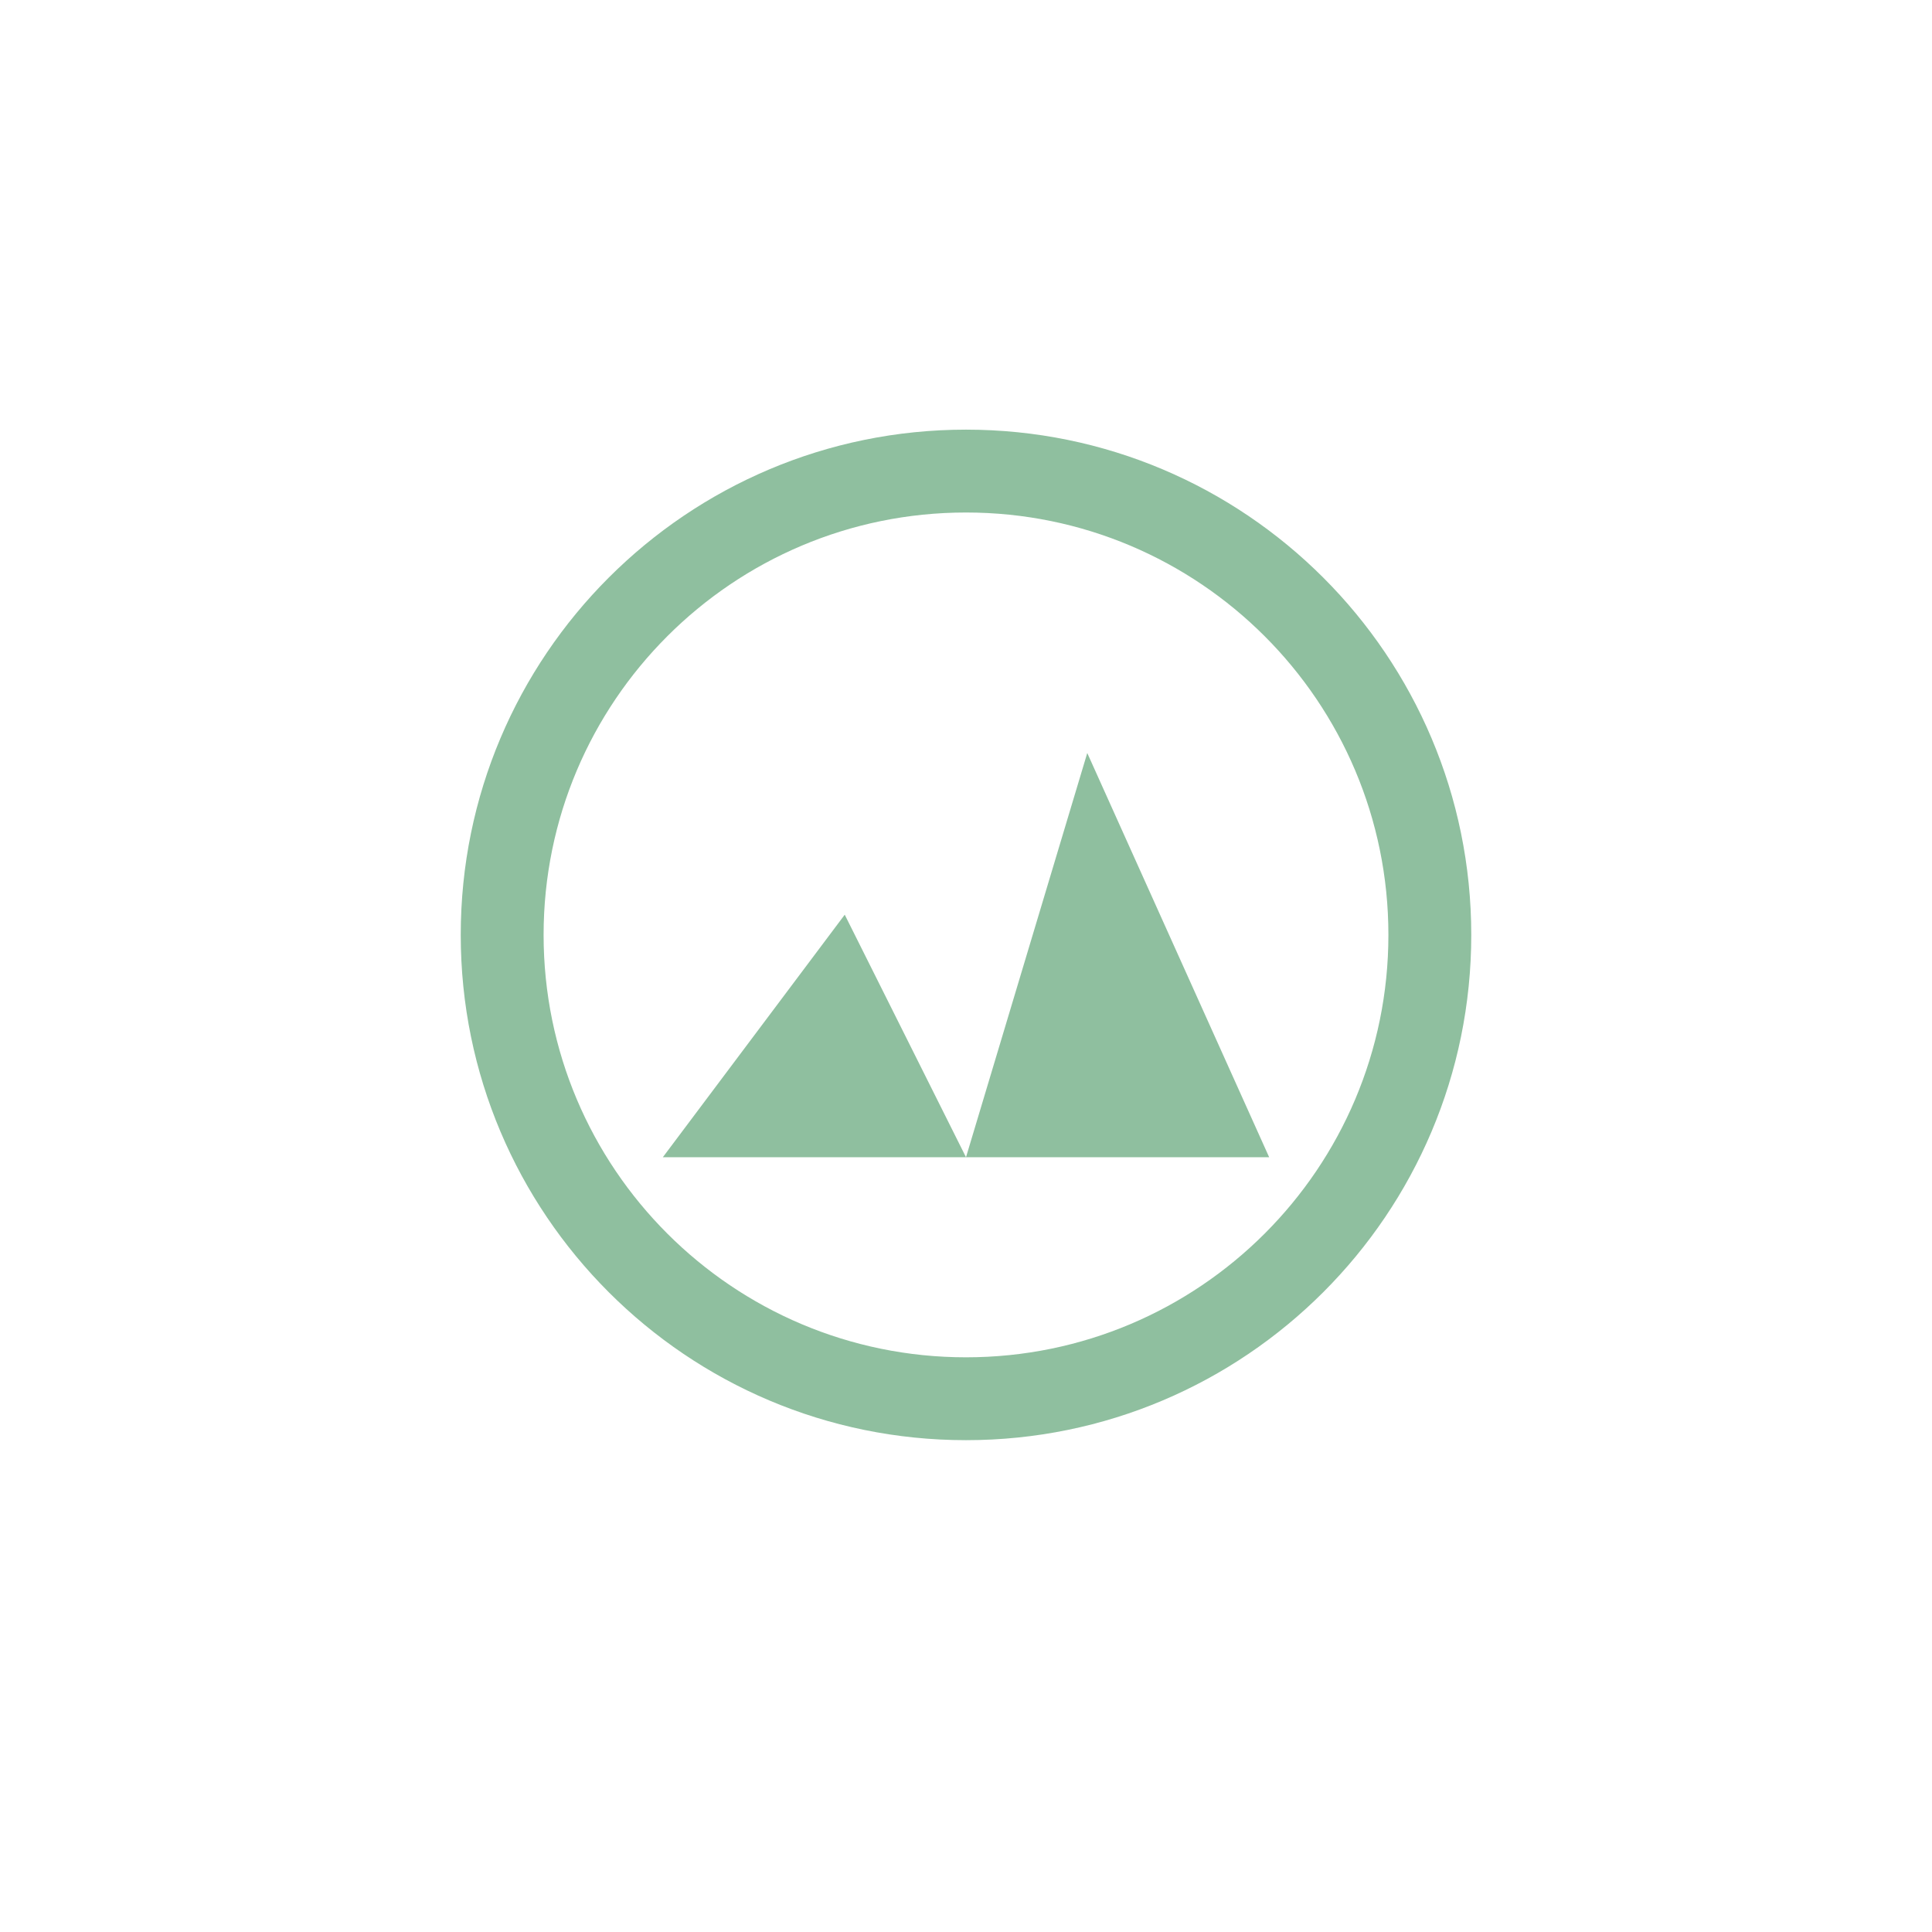
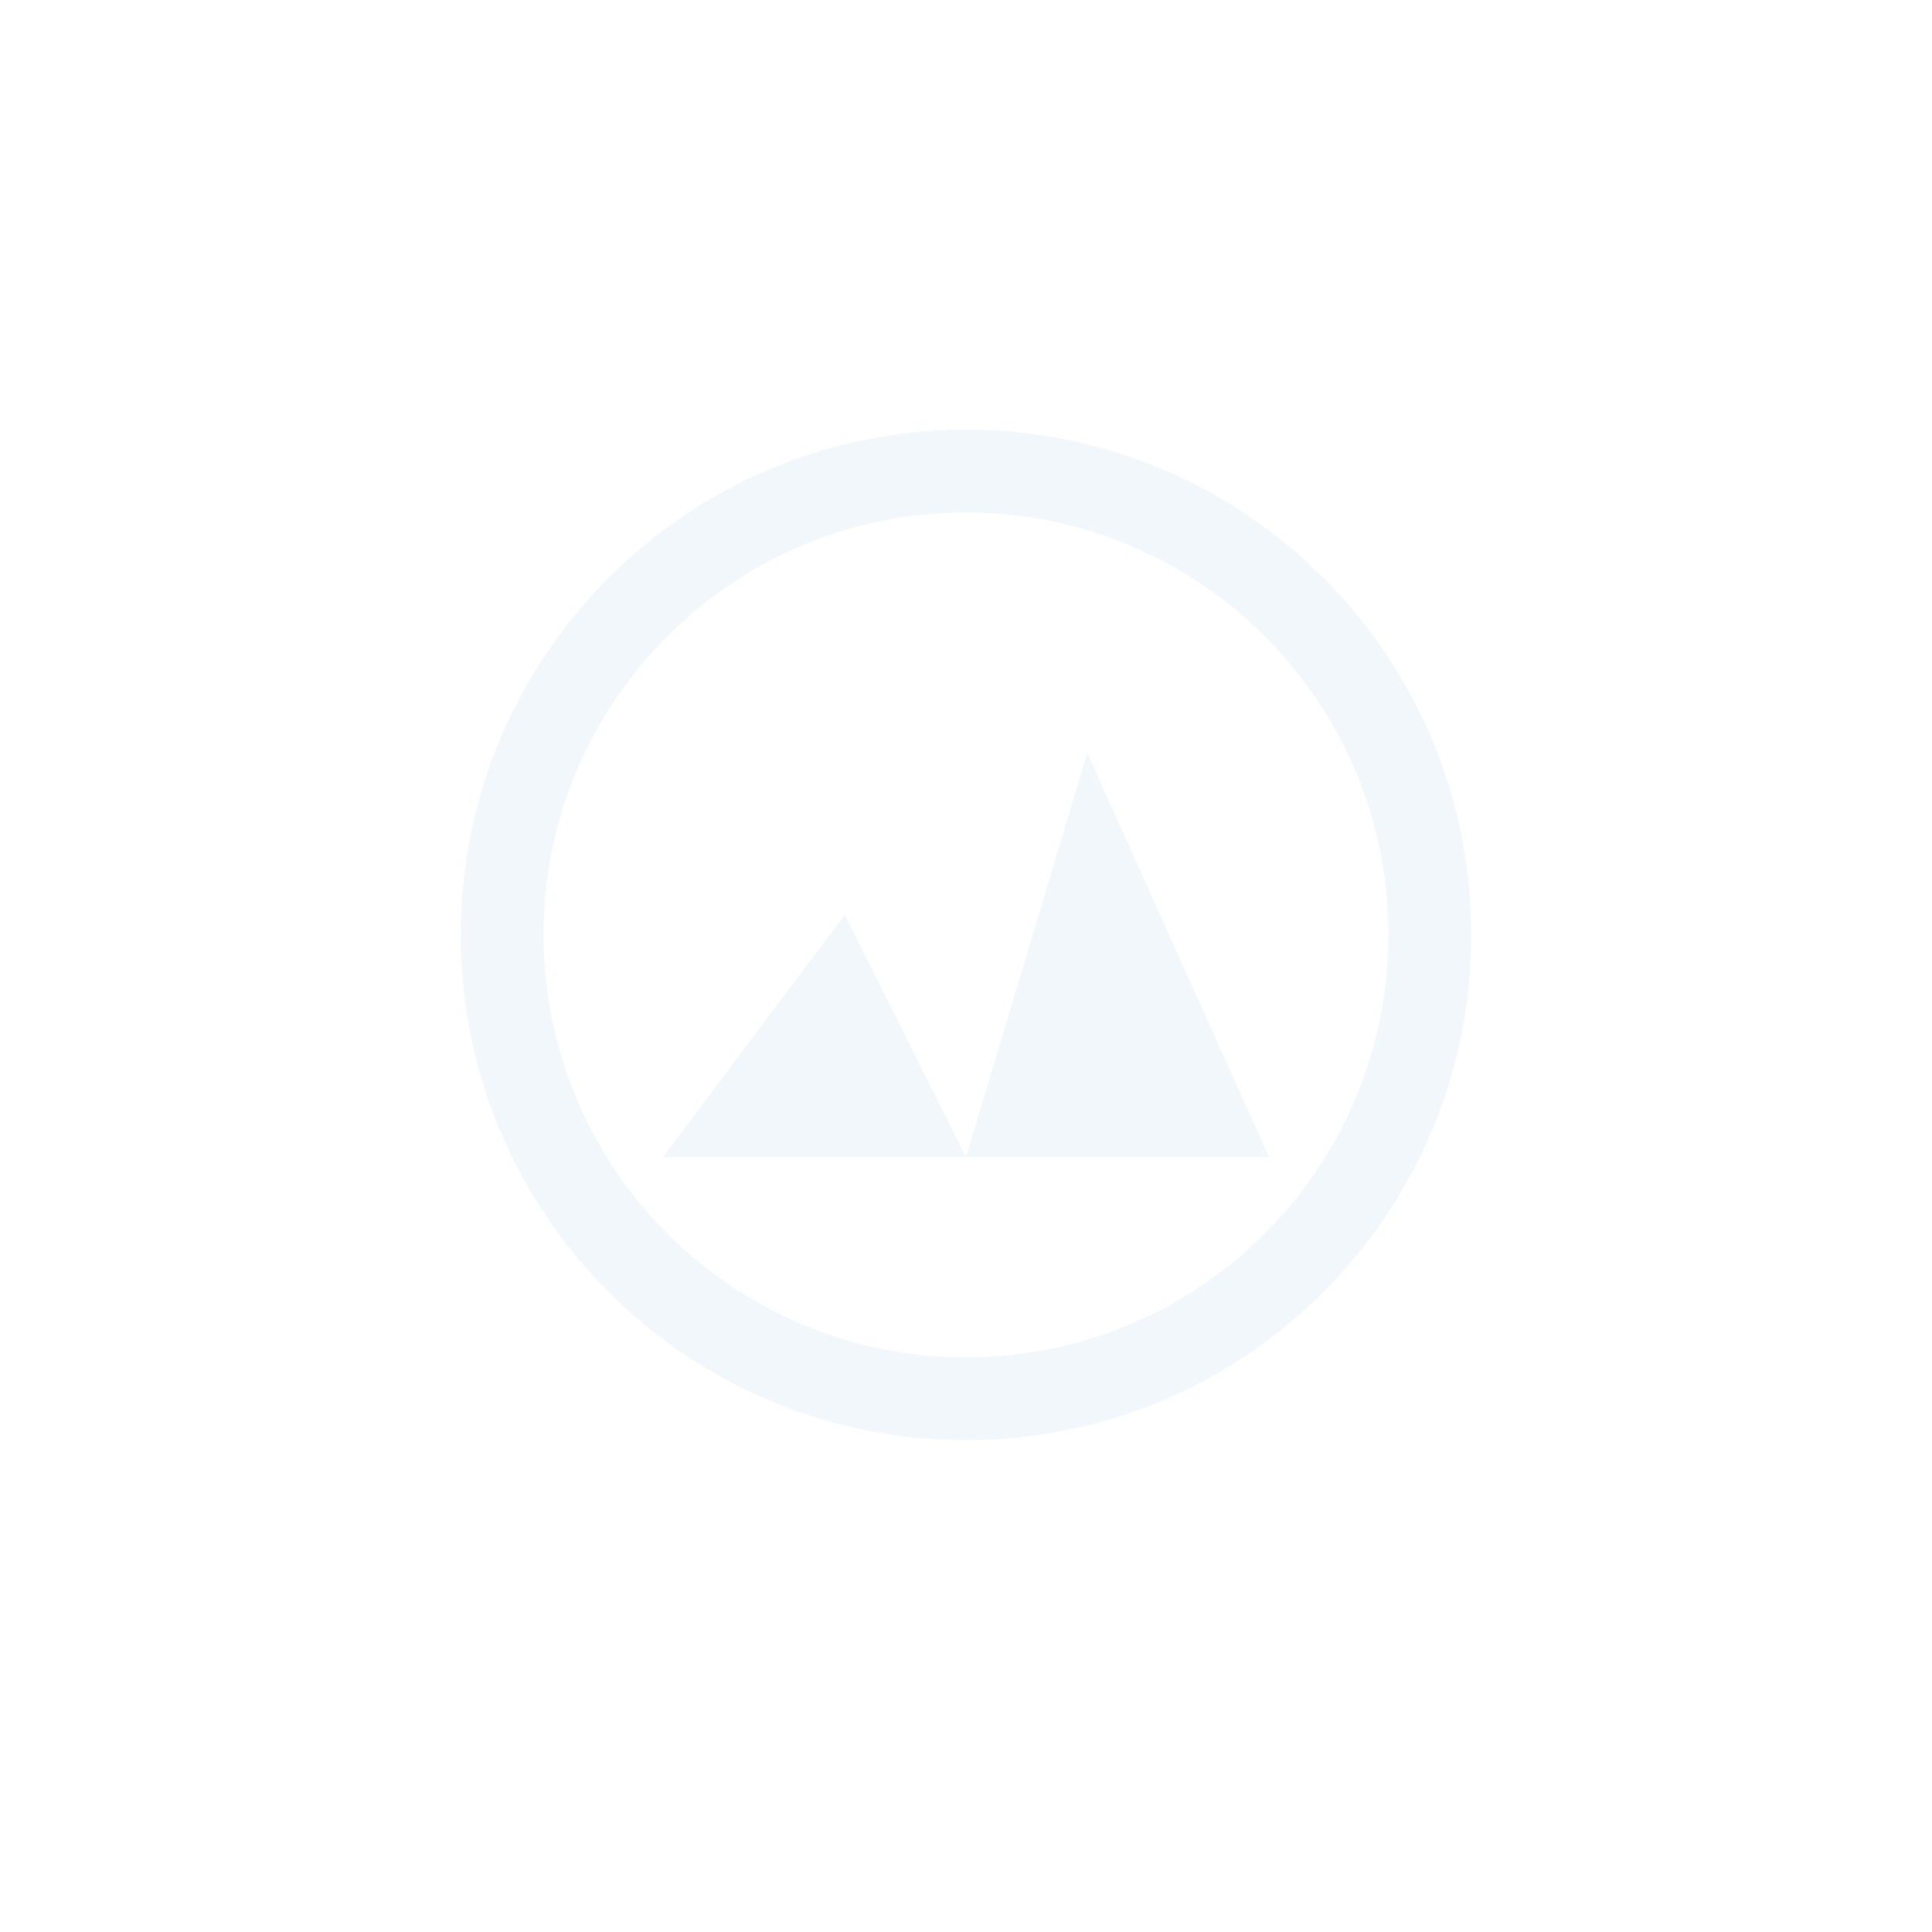
<svg xmlns="http://www.w3.org/2000/svg" viewBox="0 0 1024 1024">
-   <path d="M 779.8 495.52 C 779.8 643.422 659.902 763.32 512 763.32 C 364.098 763.32 244.2 643.422 244.2 495.52 C 244.2 347.618 364.098 227.72 512 227.72 C 659.902 227.72 779.8 347.618 779.8 495.52 Z M 735.881 495.52 C 735.881 619.166 635.646 719.401 512 719.401 C 388.354 719.401 288.119 619.166 288.119 495.52 C 288.119 371.874 388.354 271.639 512 271.639 C 635.646 271.639 735.881 371.874 735.881 495.52 Z M 351.32 613.352 L 447.728 484.808 L 512 613.352 Z M 512 613.352 L 576.272 399.112 L 672.68 613.352 Z" fill="#8FBF9F" fill-rule="evenodd" />
+   <path d="M 779.8 495.52 C 779.8 643.422 659.902 763.32 512 763.32 C 364.098 763.32 244.2 643.422 244.2 495.52 C 244.2 347.618 364.098 227.72 512 227.72 C 659.902 227.72 779.8 347.618 779.8 495.52 Z M 735.881 495.52 C 735.881 619.166 635.646 719.401 512 719.401 C 388.354 719.401 288.119 619.166 288.119 495.52 C 288.119 371.874 388.354 271.639 512 271.639 C 635.646 271.639 735.881 371.874 735.881 495.52 Z M 351.32 613.352 L 447.728 484.808 L 512 613.352 Z M 512 613.352 L 576.272 399.112 L 672.68 613.352 Z" fill="#F2F7FB" fill-rule="evenodd" />
</svg>
